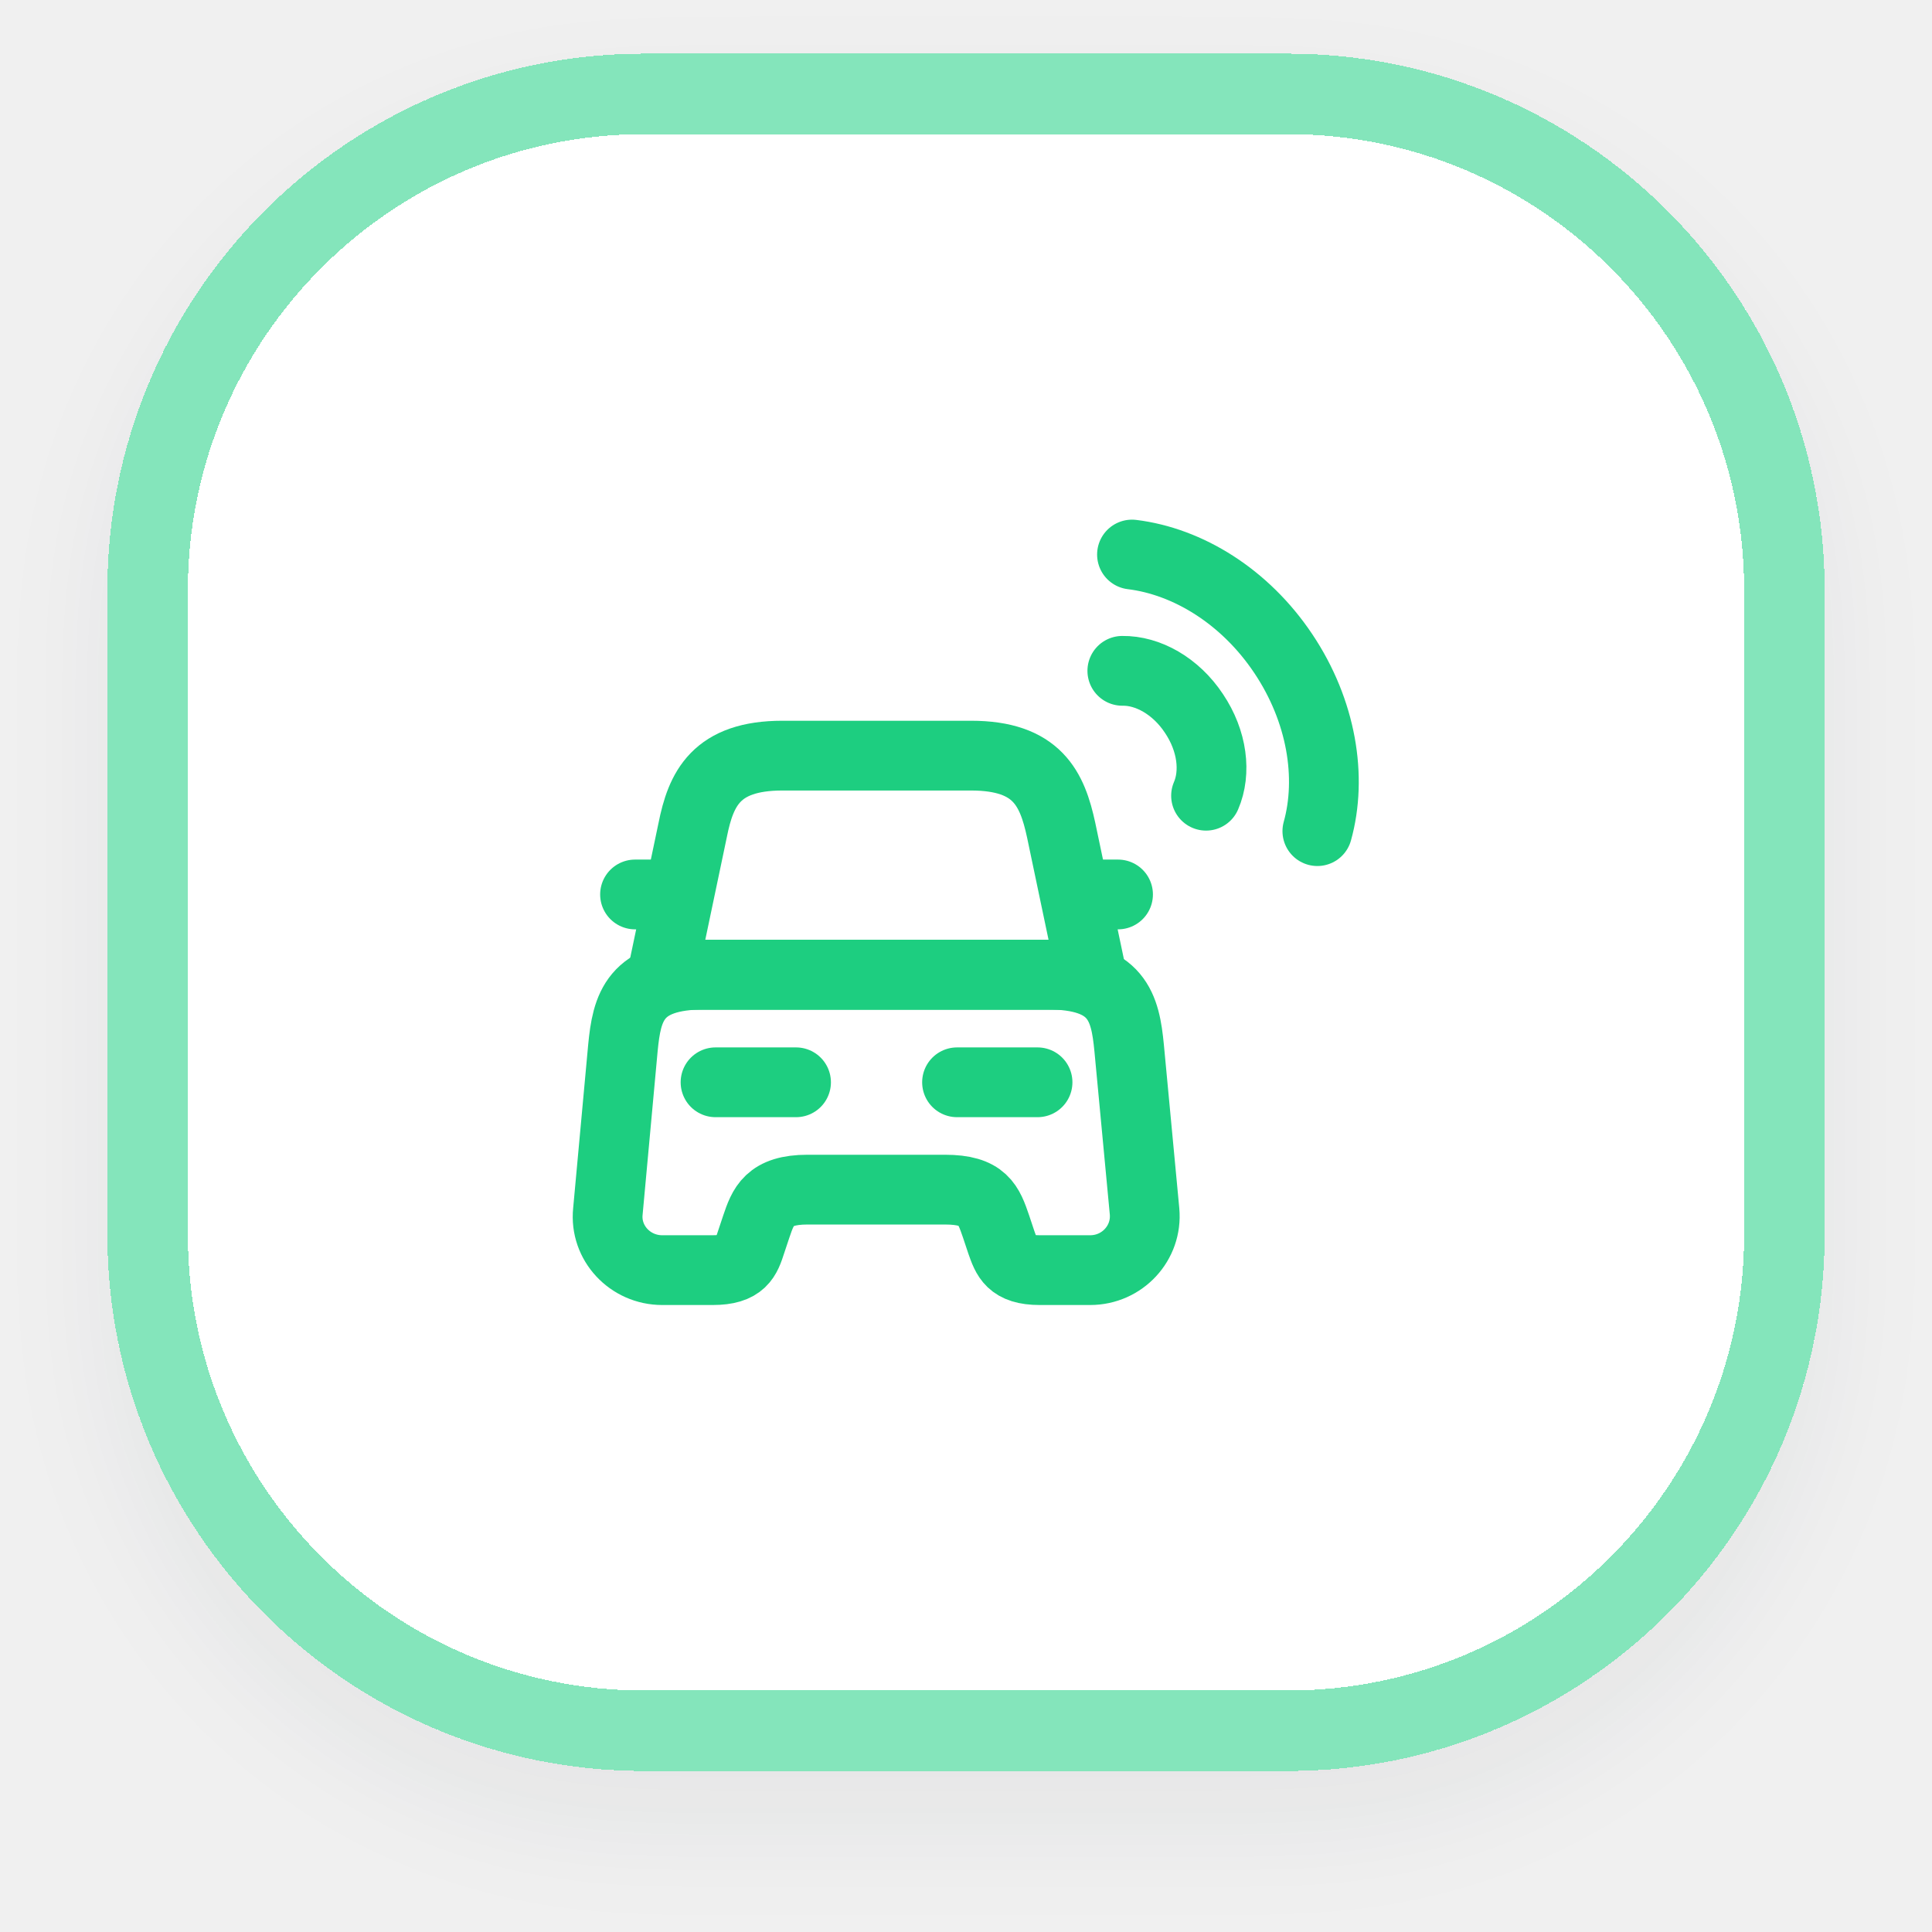
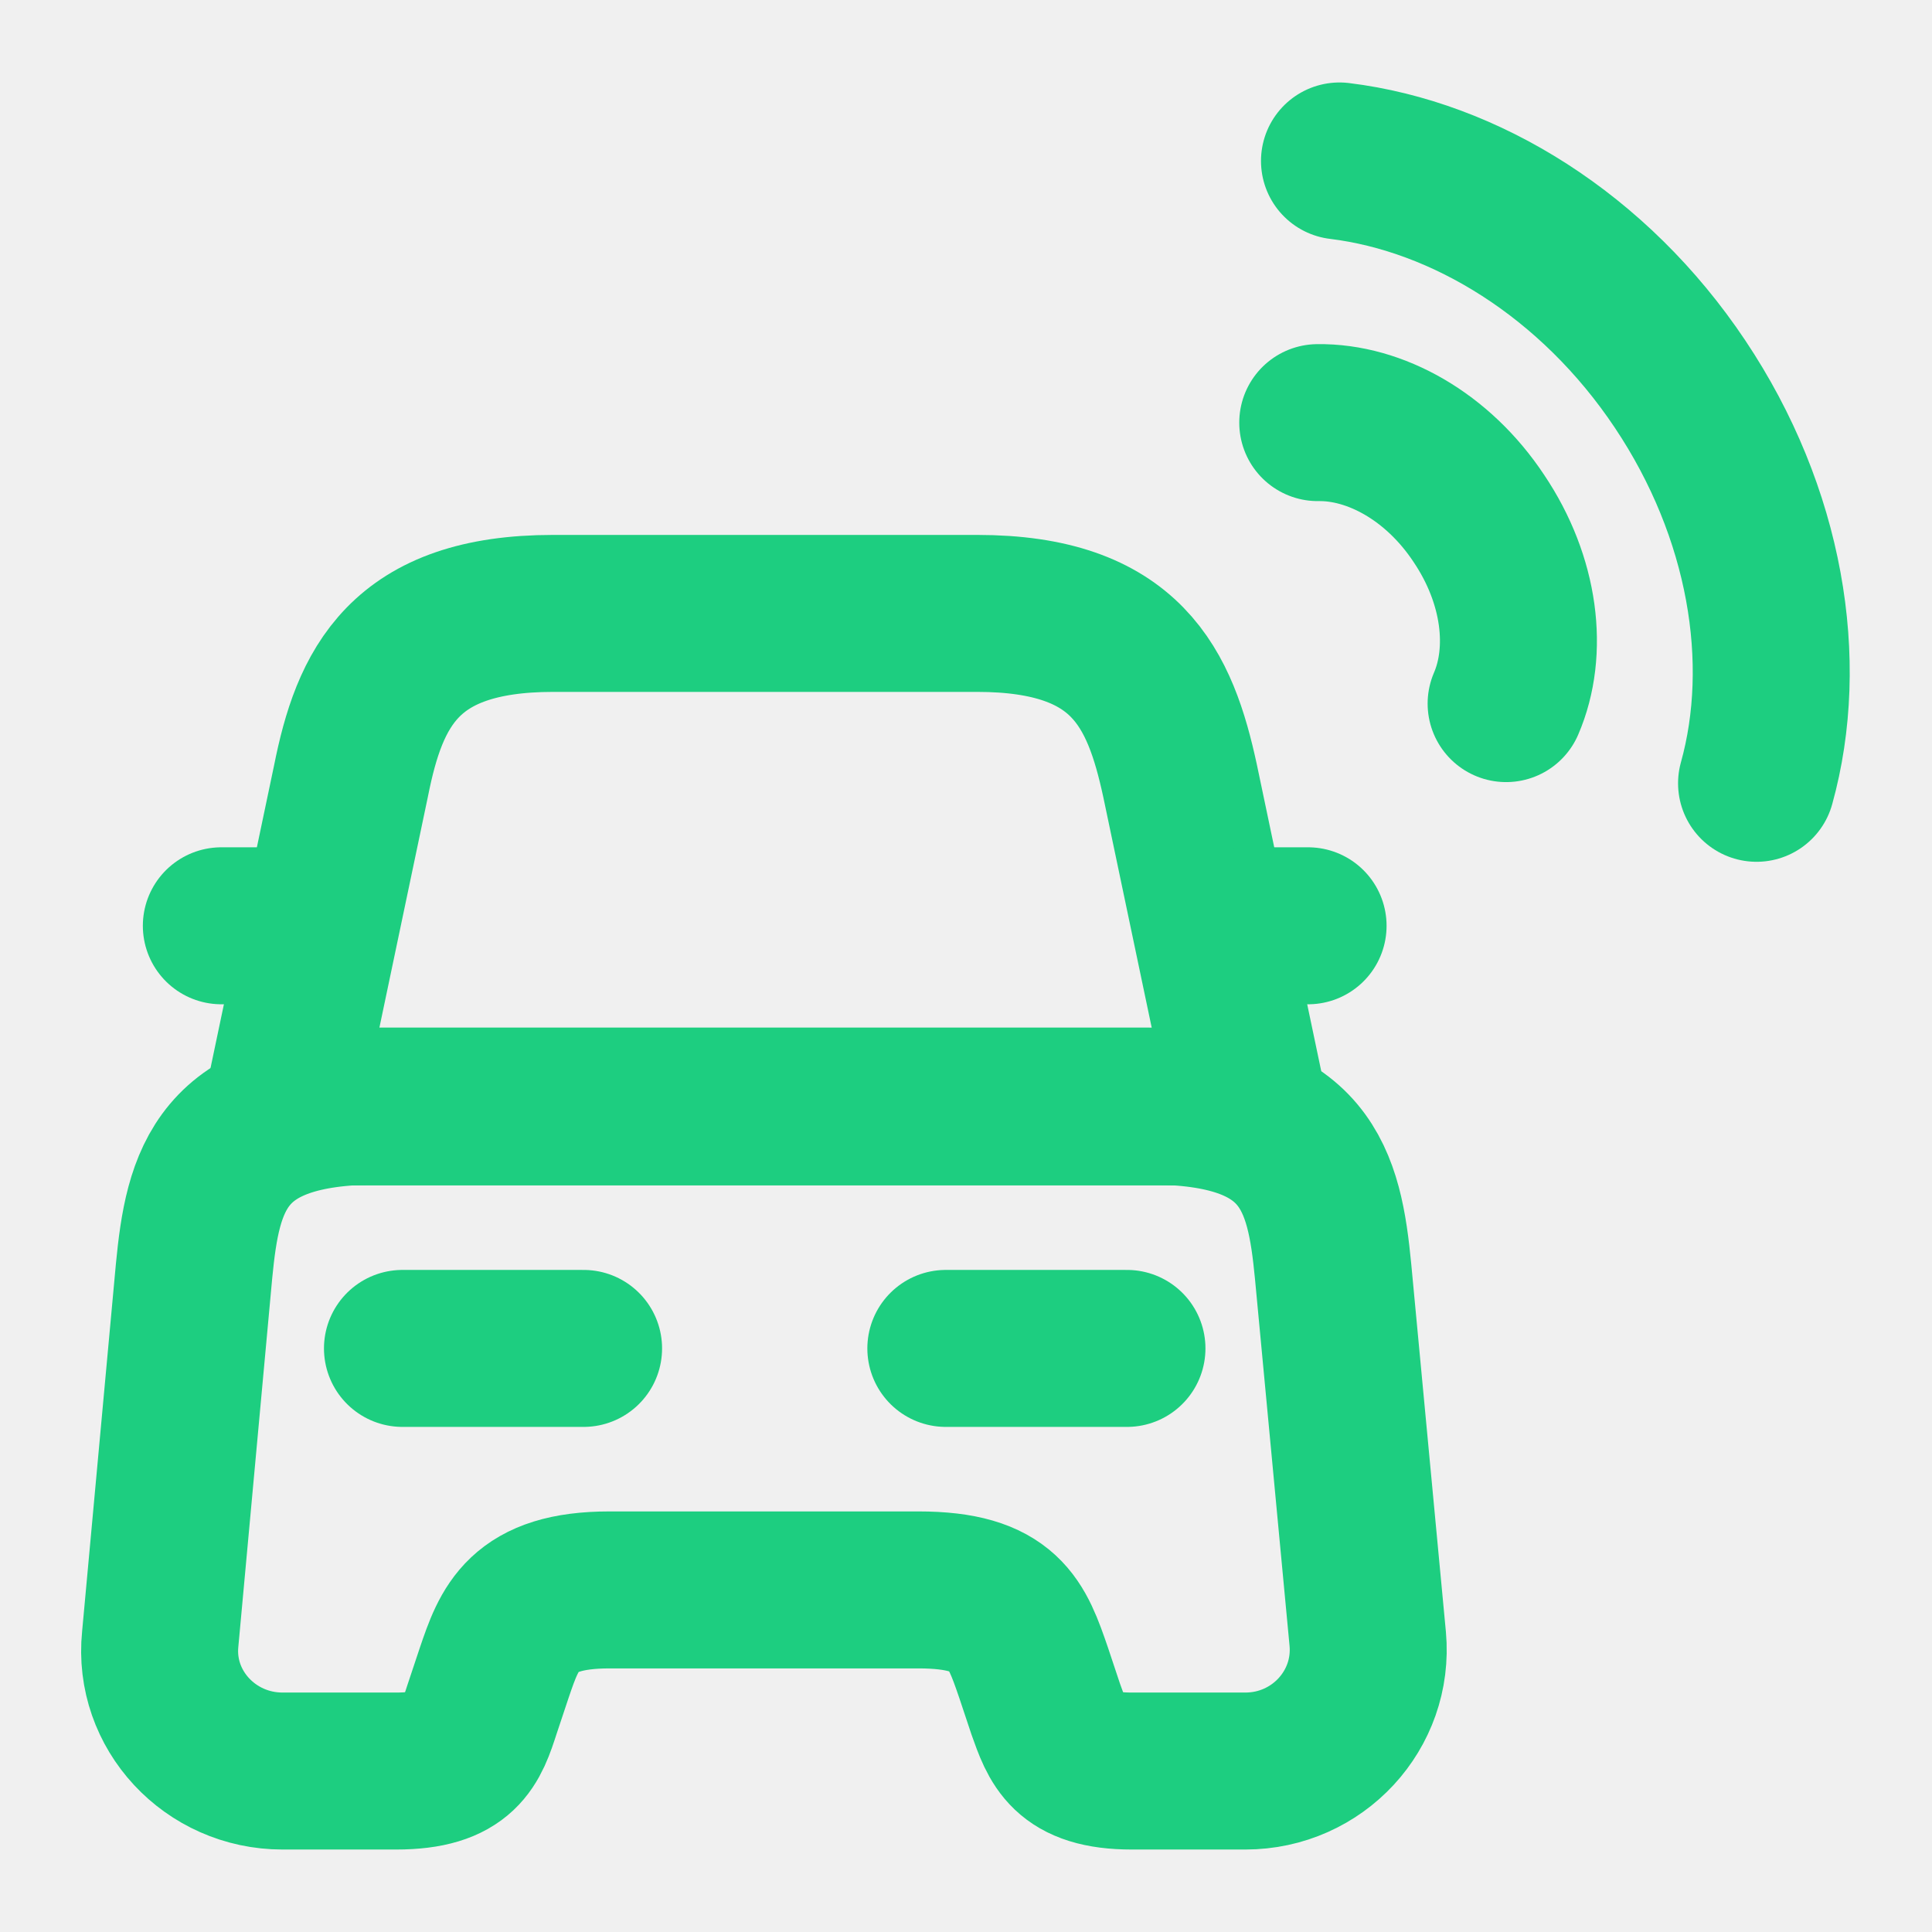
- <svg xmlns="http://www.w3.org/2000/svg" width="36" height="36" viewBox="0 0 36 36" fill="none">
-   <g filter="url(#filter0_d_233_3870)">
-     <rect x="2" y="1" width="32" height="32" rx="10" fill="white" shape-rendering="crispEdges" />
-     <rect x="2.75" y="1.75" width="30.5" height="30.5" rx="9.25" stroke="#84E5BB" stroke-width="1.5" shape-rendering="crispEdges" />
-     <path d="M18.093 14.08H14.58C13.34 14.08 13.06 14.7 12.907 15.467L12.34 18.167H20.34L19.773 15.467C19.607 14.7 19.333 14.08 18.093 14.08Z" stroke="#1DCE80" stroke-width="1.3" stroke-linecap="round" stroke-linejoin="round" />
-     <path d="M21.327 22.573C21.38 23.16 20.913 23.667 20.313 23.667H19.373C18.833 23.667 18.76 23.433 18.66 23.153L18.56 22.853C18.42 22.447 18.327 22.167 17.607 22.167H15.047C14.327 22.167 14.22 22.48 14.093 22.853L13.993 23.153C13.9 23.44 13.827 23.667 13.28 23.667H12.34C11.74 23.667 11.267 23.16 11.327 22.573L11.607 19.527C11.68 18.773 11.82 18.16 13.133 18.16H19.513C20.827 18.16 20.967 18.773 21.04 19.527L21.327 22.573Z" stroke="#1DCE80" stroke-width="1.3" stroke-linecap="round" stroke-linejoin="round" />
-     <path d="M12.333 16.667H11.833" stroke="#1DCE80" stroke-width="1.3" stroke-linecap="round" stroke-linejoin="round" />
-     <path d="M20.833 16.667H20.333" stroke="#1DCE80" stroke-width="1.3" stroke-linecap="round" stroke-linejoin="round" />
-     <path d="M13.333 20.167H14.833" stroke="#1DCE80" stroke-width="1.3" stroke-linecap="round" stroke-linejoin="round" />
-     <path d="M17.833 20.167H19.333" stroke="#1DCE80" stroke-width="1.3" stroke-linecap="round" stroke-linejoin="round" />
-     <path d="M22.473 14.827C22.66 14.393 22.593 13.807 22.247 13.293C21.907 12.78 21.387 12.493 20.913 12.5" stroke="#1DCE80" stroke-width="1.3" stroke-linecap="round" stroke-linejoin="round" />
-     <path d="M24.547 15.487C24.827 14.48 24.627 13.247 23.913 12.18C23.2 11.113 22.133 10.46 21.093 10.333" stroke="#1DCE80" stroke-width="1.3" stroke-linecap="round" stroke-linejoin="round" />
+ <svg xmlns="http://www.w3.org/2000/svg" width="16" height="16" viewBox="0 0 16 16" fill="none">
+   <g id="vuesax/linear/smart-car">
+     <g id="smart-car">
+       <g id="Group">
+         <path id="Vector" d="M8.093 5.08H4.58C3.34 5.08 3.06 5.7 2.907 6.467L2.34 9.167H10.34L9.773 6.467C9.607 5.7 9.333 5.08 8.093 5.08Z" stroke="#1DCE80" stroke-width="1.3" stroke-linecap="round" stroke-linejoin="round" />
+         <g id="Group_2">
+           <path id="Vector_2" d="M11.327 13.573C11.38 14.16 10.913 14.667 10.313 14.667H9.373C8.833 14.667 8.76 14.433 8.66 14.153L8.56 13.853C8.42 13.447 8.327 13.167 7.607 13.167H5.047C4.327 13.167 4.22 13.48 4.093 13.853L3.993 14.153C3.9 14.44 3.827 14.667 3.28 14.667H2.34C1.74 14.667 1.267 14.16 1.327 13.573L1.607 10.527C1.68 9.773 1.82 9.16 3.133 9.16H9.513C10.827 9.16 10.967 9.773 11.04 10.527L11.327 13.573Z" stroke="#1DCE80" stroke-width="1.3" stroke-linecap="round" stroke-linejoin="round" />
+         </g>
+         <path id="Vector_3" d="M2.333 7.667H1.833" stroke="#1DCE80" stroke-width="1.3" stroke-linecap="round" stroke-linejoin="round" />
+         <path id="Vector_4" d="M10.833 7.667H10.333" stroke="#1DCE80" stroke-width="1.3" stroke-linecap="round" stroke-linejoin="round" />
+         <path id="Vector_5" d="M3.333 11.167H4.833" stroke="#1DCE80" stroke-width="1.3" stroke-linecap="round" stroke-linejoin="round" />
+         <path id="Vector_6" d="M7.833 11.167H9.333" stroke="#1DCE80" stroke-width="1.3" stroke-linecap="round" stroke-linejoin="round" />
+       </g>
+       <path id="Vector_7" d="M12.473 5.827C12.66 5.393 12.593 4.807 12.247 4.293C11.907 3.78 11.387 3.493 10.913 3.5" stroke="#1DCE80" stroke-width="1.3" stroke-linecap="round" stroke-linejoin="round" />
+       <path id="Vector_8" d="M14.547 6.487C14.827 5.48 14.627 4.247 13.913 3.18C13.2 2.113 12.133 1.46 11.093 1.333" stroke="#1DCE80" stroke-width="1.3" stroke-linecap="round" stroke-linejoin="round" />
+     </g>
  </g>
-   <defs>
-     <filter id="filter0_d_233_3870" x="0" y="0" width="36" height="36" filterUnits="userSpaceOnUse" color-interpolation-filters="sRGB">
-       <feFlood flood-opacity="0" result="BackgroundImageFix" />
-       <feColorMatrix in="SourceAlpha" type="matrix" values="0 0 0 0 0 0 0 0 0 0 0 0 0 0 0 0 0 0 127 0" result="hardAlpha" />
-       <feOffset dy="1" />
-       <feGaussianBlur stdDeviation="1" />
-       <feComposite in2="hardAlpha" operator="out" />
-       <feColorMatrix type="matrix" values="0 0 0 0 0.063 0 0 0 0 0.094 0 0 0 0 0.157 0 0 0 0.05 0" />
-       <feBlend mode="normal" in2="BackgroundImageFix" result="effect1_dropShadow_233_3870" />
-       <feBlend mode="normal" in="SourceGraphic" in2="effect1_dropShadow_233_3870" result="shape" />
-     </filter>
-   </defs>
</svg>
